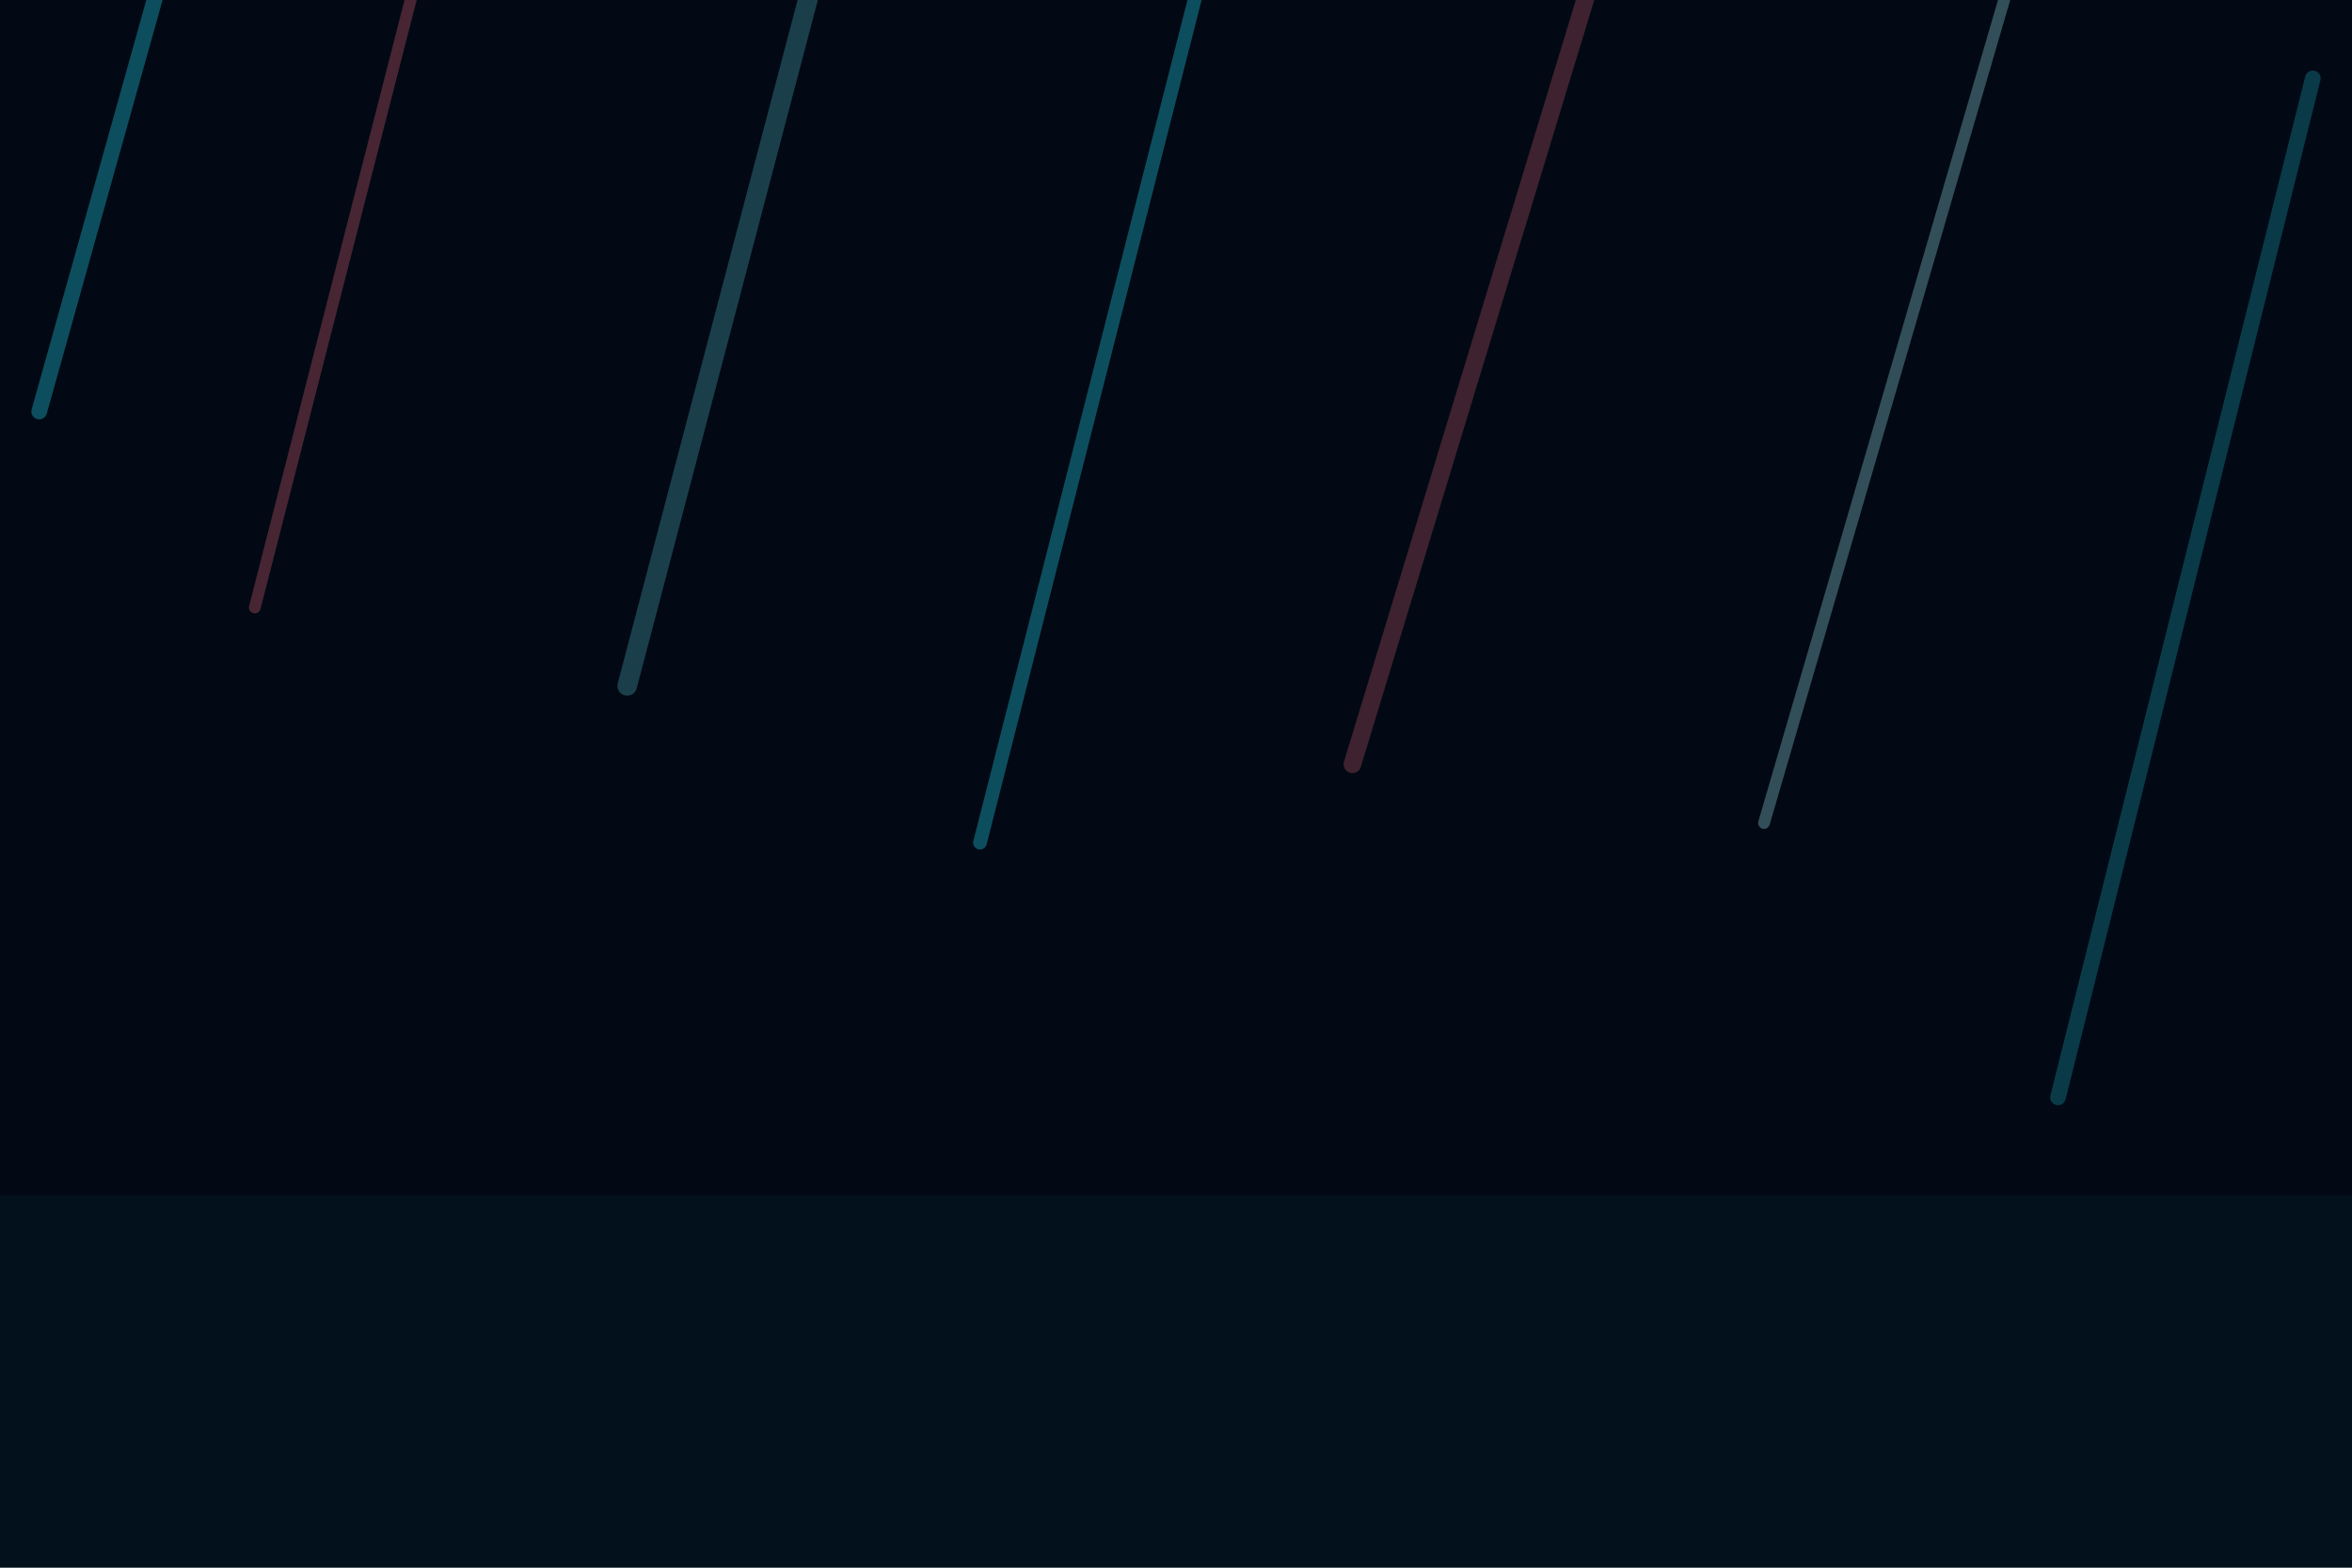
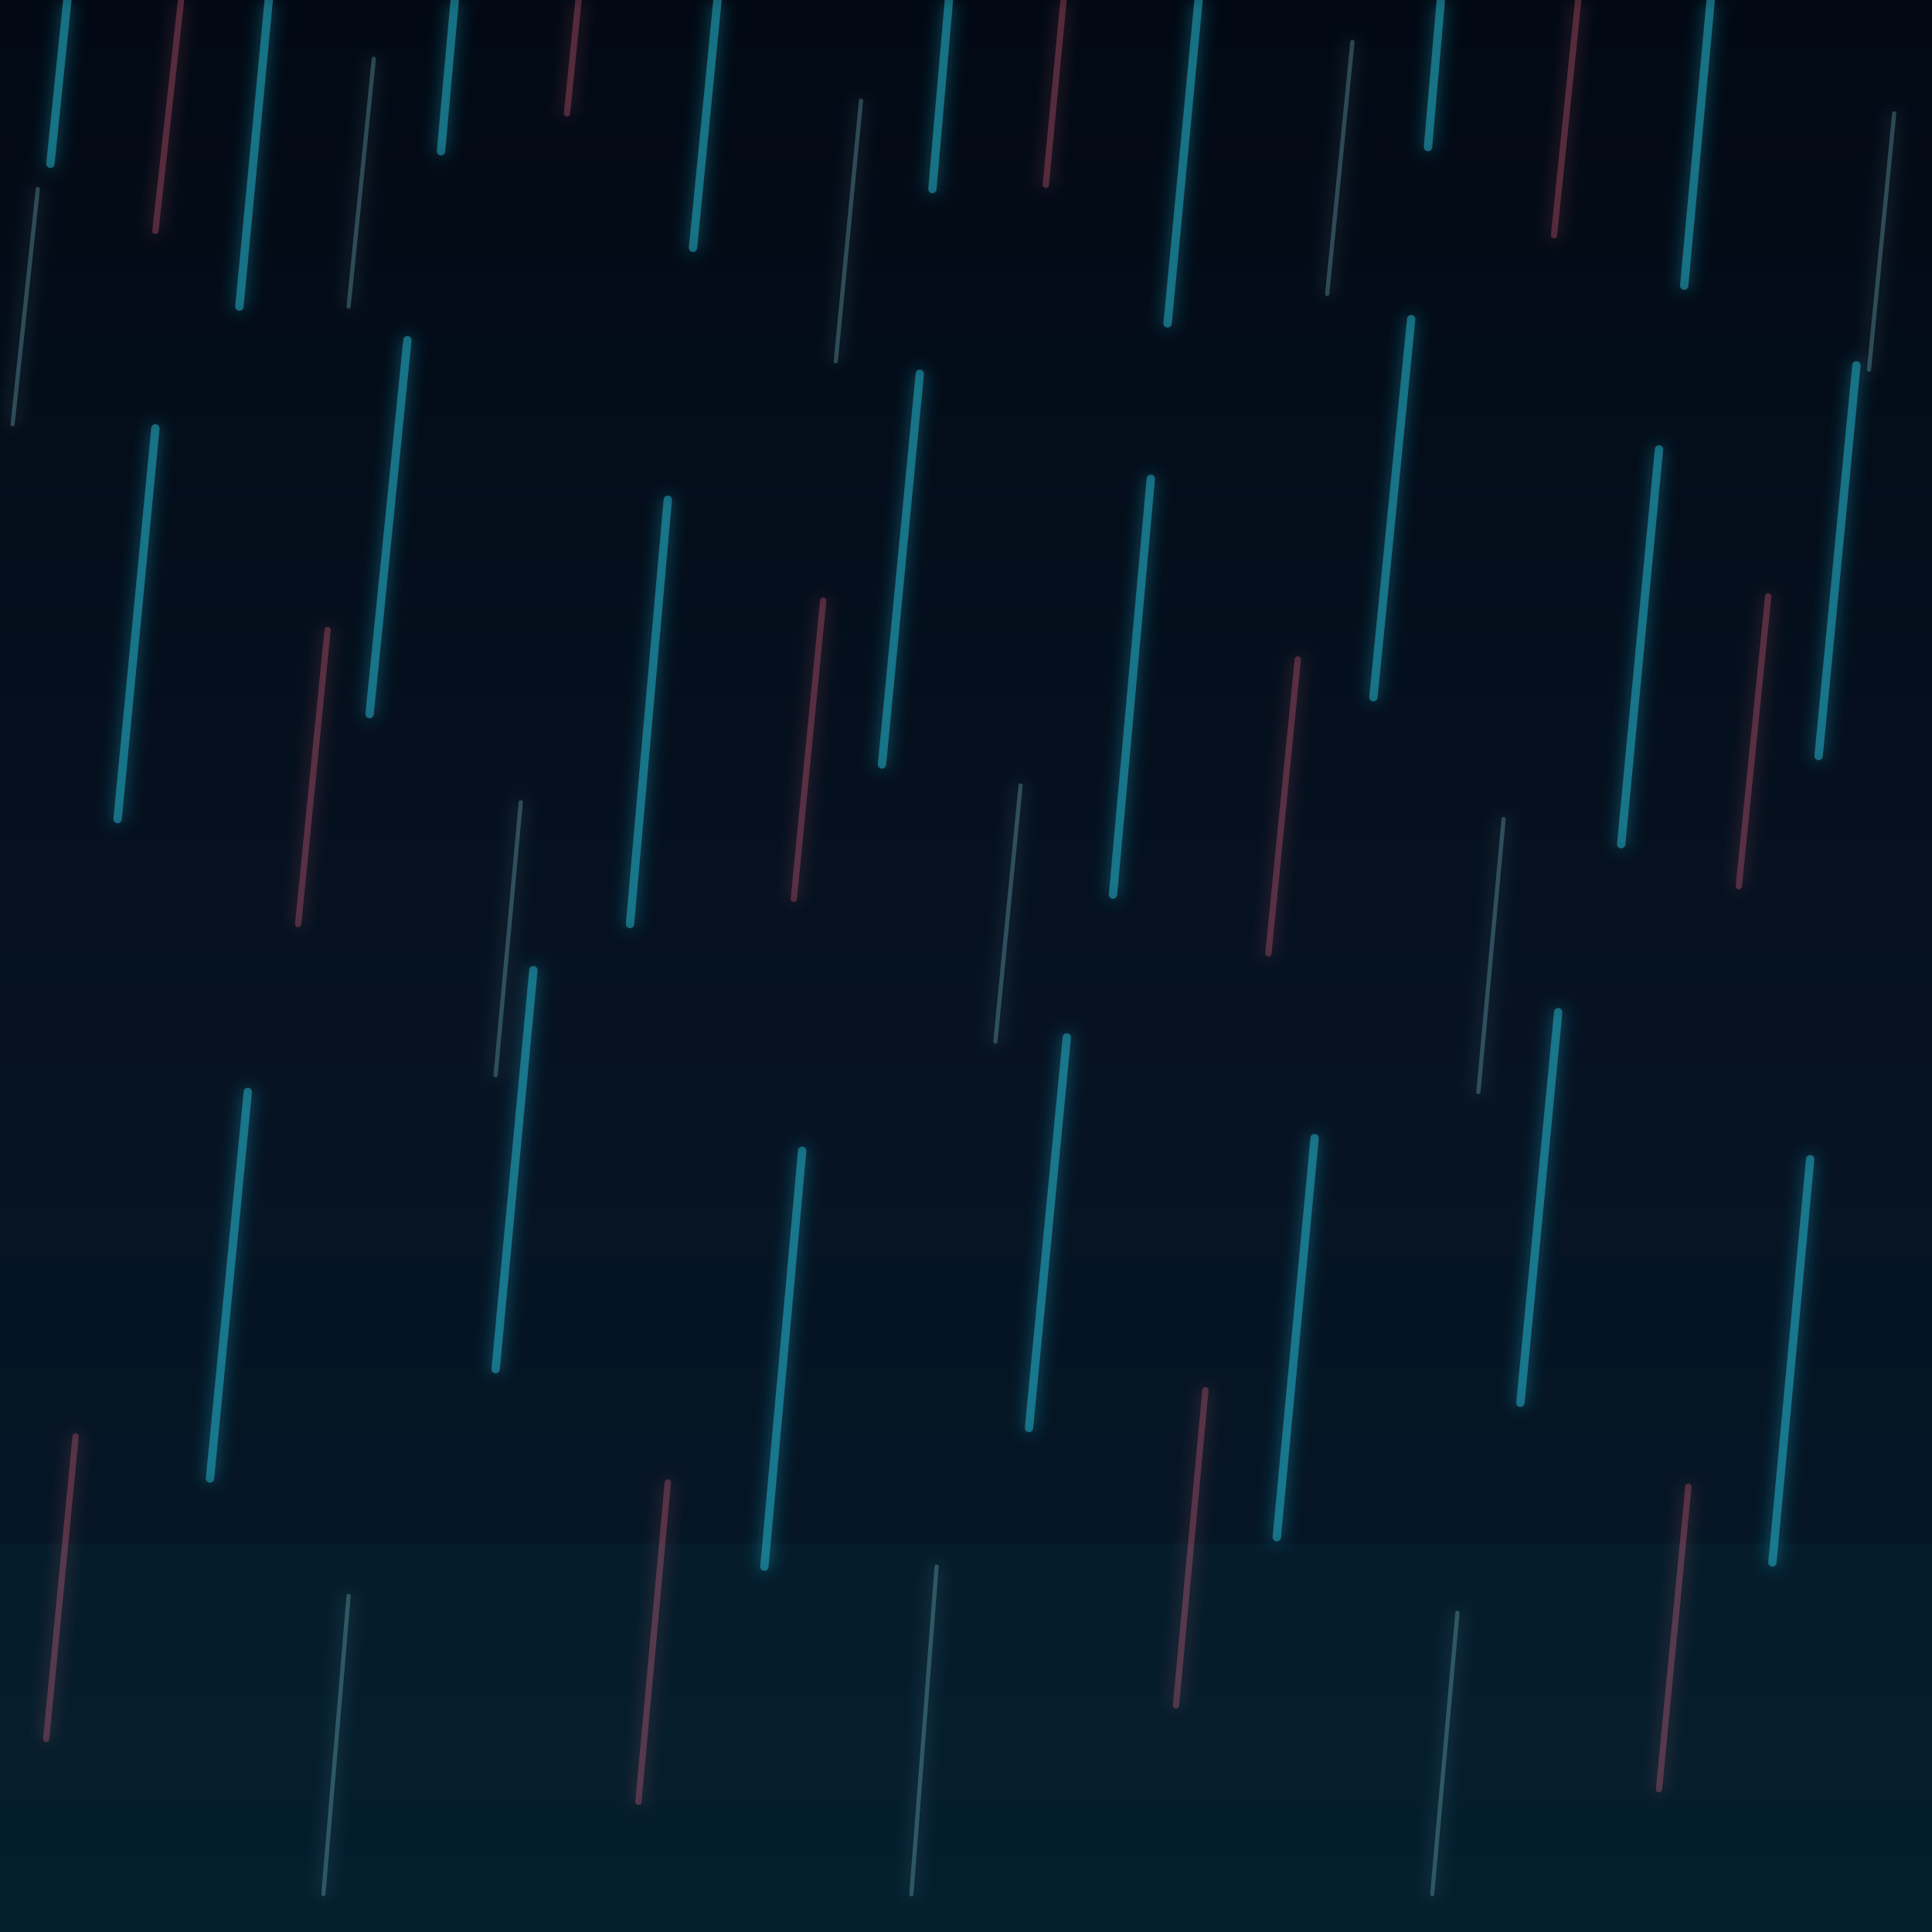
- <svg xmlns="http://www.w3.org/2000/svg" viewBox="0 0 1200 800">
-   <rect width="1200" height="800" fill="#020914" />
-   <g stroke-linecap="round">
-     <path d="M90 -40 20 210" stroke="#22d3ee" stroke-width="8" opacity=".34" />
-     <path d="M230 -80 130 310" stroke="#fb7185" stroke-width="6" opacity=".28" />
-     <path d="M420 -30 320 350" stroke="#67e8f9" stroke-width="10" opacity=".24" />
-     <path d="M640 -120 500 430" stroke="#22d3ee" stroke-width="7" opacity=".34" />
-     <path d="M830 -70 690 390" stroke="#fb7185" stroke-width="9" opacity=".24" />
-     <path d="M1040 -60 900 420" stroke="#a5f3fc" stroke-width="6" opacity=".3" />
-     <path d="M1180 40 1050 560" stroke="#22d3ee" stroke-width="8" opacity=".24" />
+ <svg xmlns="http://www.w3.org/2000/svg" viewBox="0 0 920 920">
+   <defs>
+     <linearGradient id="sky" x1="0" y1="0" x2="0" y2="1">
+       <stop stop-color="#020914" />
+       <stop offset=".58" stop-color="#061323" />
+       <stop offset="1" stop-color="#031827" />
+     </linearGradient>
+     <filter id="glow" x="-40%" y="-40%" width="180%" height="180%">
+       <feGaussianBlur stdDeviation="4" result="blur" />
+       <feMerge>
+         <feMergeNode in="blur" />
+         <feMergeNode in="SourceGraphic" />
+       </feMerge>
+     </filter>
+   </defs>
+   <rect width="920" height="920" fill="url(#sky)" />
+   <g filter="url(#glow)" stroke-linecap="round">
+     <g stroke="#22d3ee" opacity=".42" stroke-width="4">
+       <path d="M42-96 24 78" />
+       <path d="M132-42 114 146" />
+       <path d="M228-126 210 72" />
+       <path d="M348-64 330 118" />
+       <path d="M462-116 444 90" />
+       <path d="M574-34 556 154" />
+       <path d="M698-136 680 70" />
+       <path d="M820-58 802 136" />
+       <path d="M74 204 56 390" />
+       <path d="M194 162 176 340" />
+       <path d="M318 238 300 440" />
+       <path d="M438 178 420 364" />
+       <path d="M548 228 530 426" />
+       <path d="M672 152 654 332" />
+       <path d="M790 214 772 402" />
+       <path d="M884 174 866 360" />
+       <path d="M118 520 100 704" />
+       <path d="M254 462 236 652" />
+       <path d="M382 548 364 746" />
+       <path d="M508 494 490 680" />
+       <path d="M626 542 608 732" />
+       <path d="M742 482 724 668" />
+       <path d="M862 552 844 744" />
+     </g>
+     <g stroke="#fb7185" opacity=".28" stroke-width="3">
+       <path d="M88-16 74 110" />
+       <path d="M284-84 270 54" />
+       <path d="M512-58 498 88" />
+       <path d="M754-24 740 112" />
+       <path d="M156 300 142 440" />
+       <path d="M392 286 378 428" />
+       <path d="M618 314 604 454" />
+       <path d="M842 284 828 422" />
+       <path d="M36 684 22 828" />
+       <path d="M318 706 304 858" />
+       <path d="M574 662 560 812" />
+       <path d="M804 708 790 852" />
+     </g>
+     <g stroke="#a5f3fc" opacity=".24" stroke-width="2">
+       <path d="M18 90 6 202" />
+       <path d="M178 28 166 146" />
+       <path d="M410 48 398 172" />
+       <path d="M644 20 632 140" />
+       <path d="M902 54 890 176" />
+       <path d="M248 382 236 512" />
+       <path d="M486 374 474 496" />
+       <path d="M716 390 704 520" />
+       <path d="M166 760 154 902" />
+       <path d="M446 746 434 902" />
+       <path d="M694 768 682 902" />
+     </g>
  </g>
-   <rect x="0" y="610" width="1200" height="190" fill="#22d3ee" opacity=".04" />
+   <rect x="0" y="735" width="920" height="185" fill="#22d3ee" opacity=".035" />
</svg>
